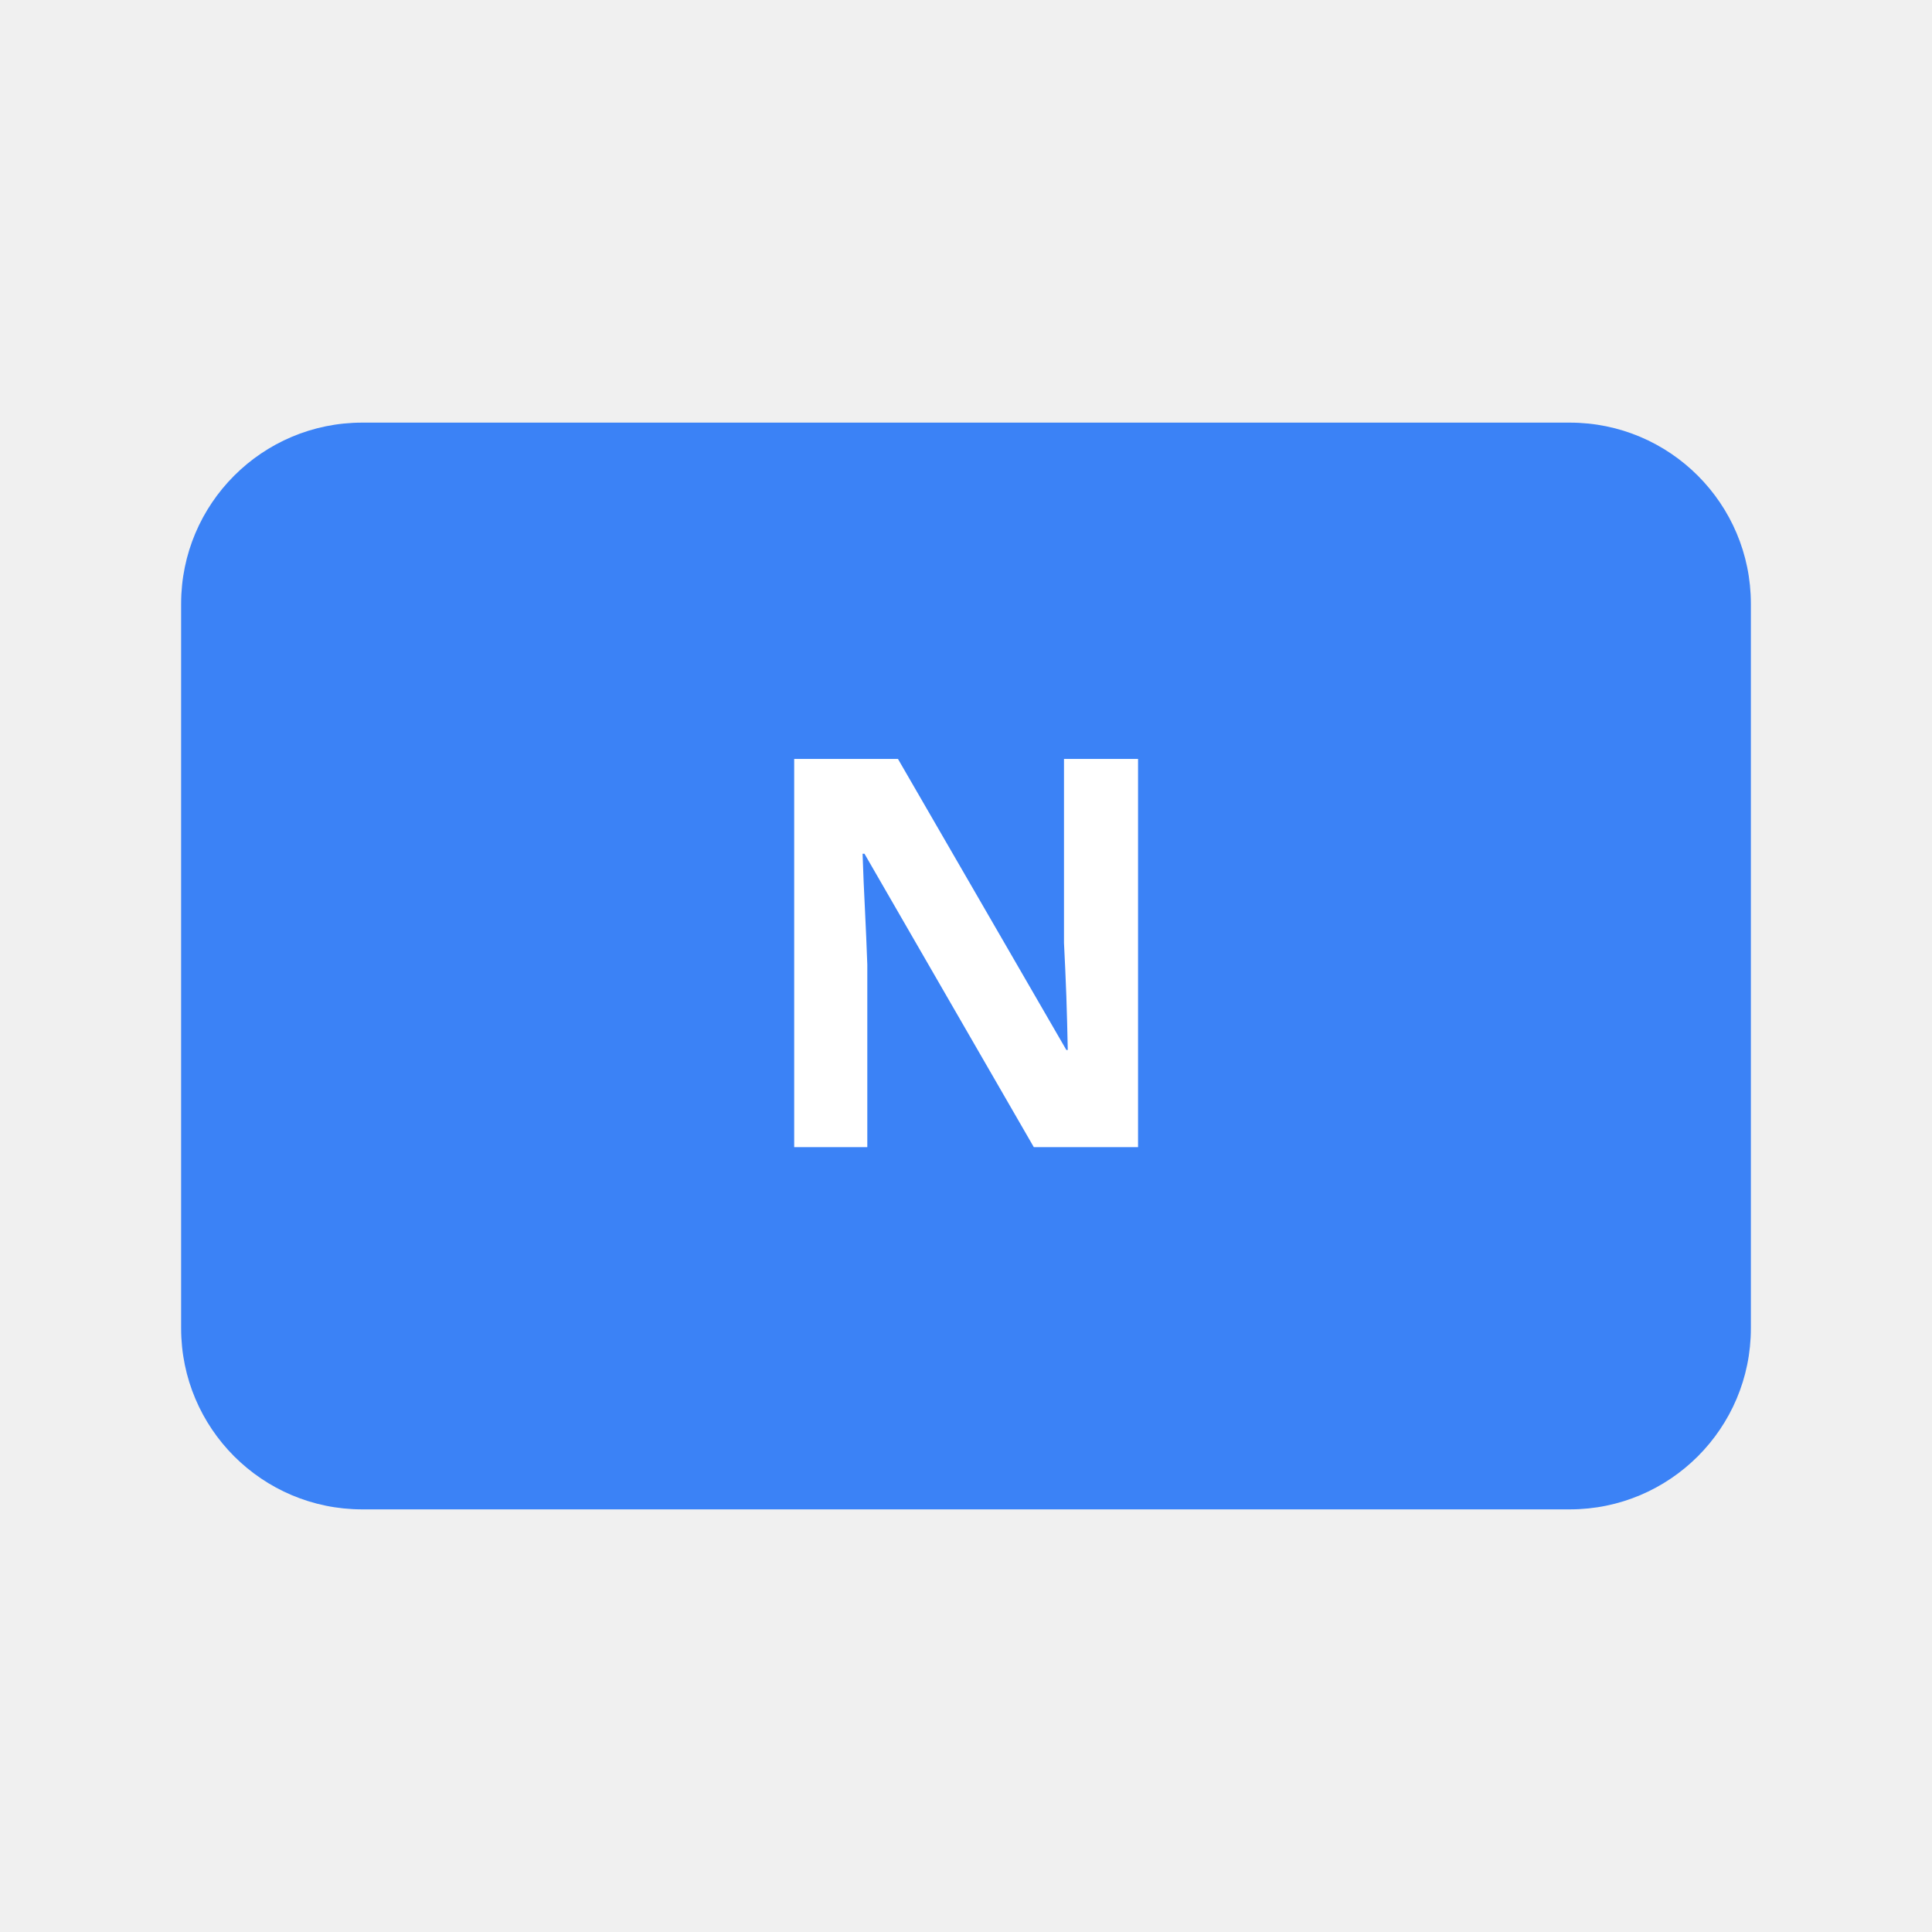
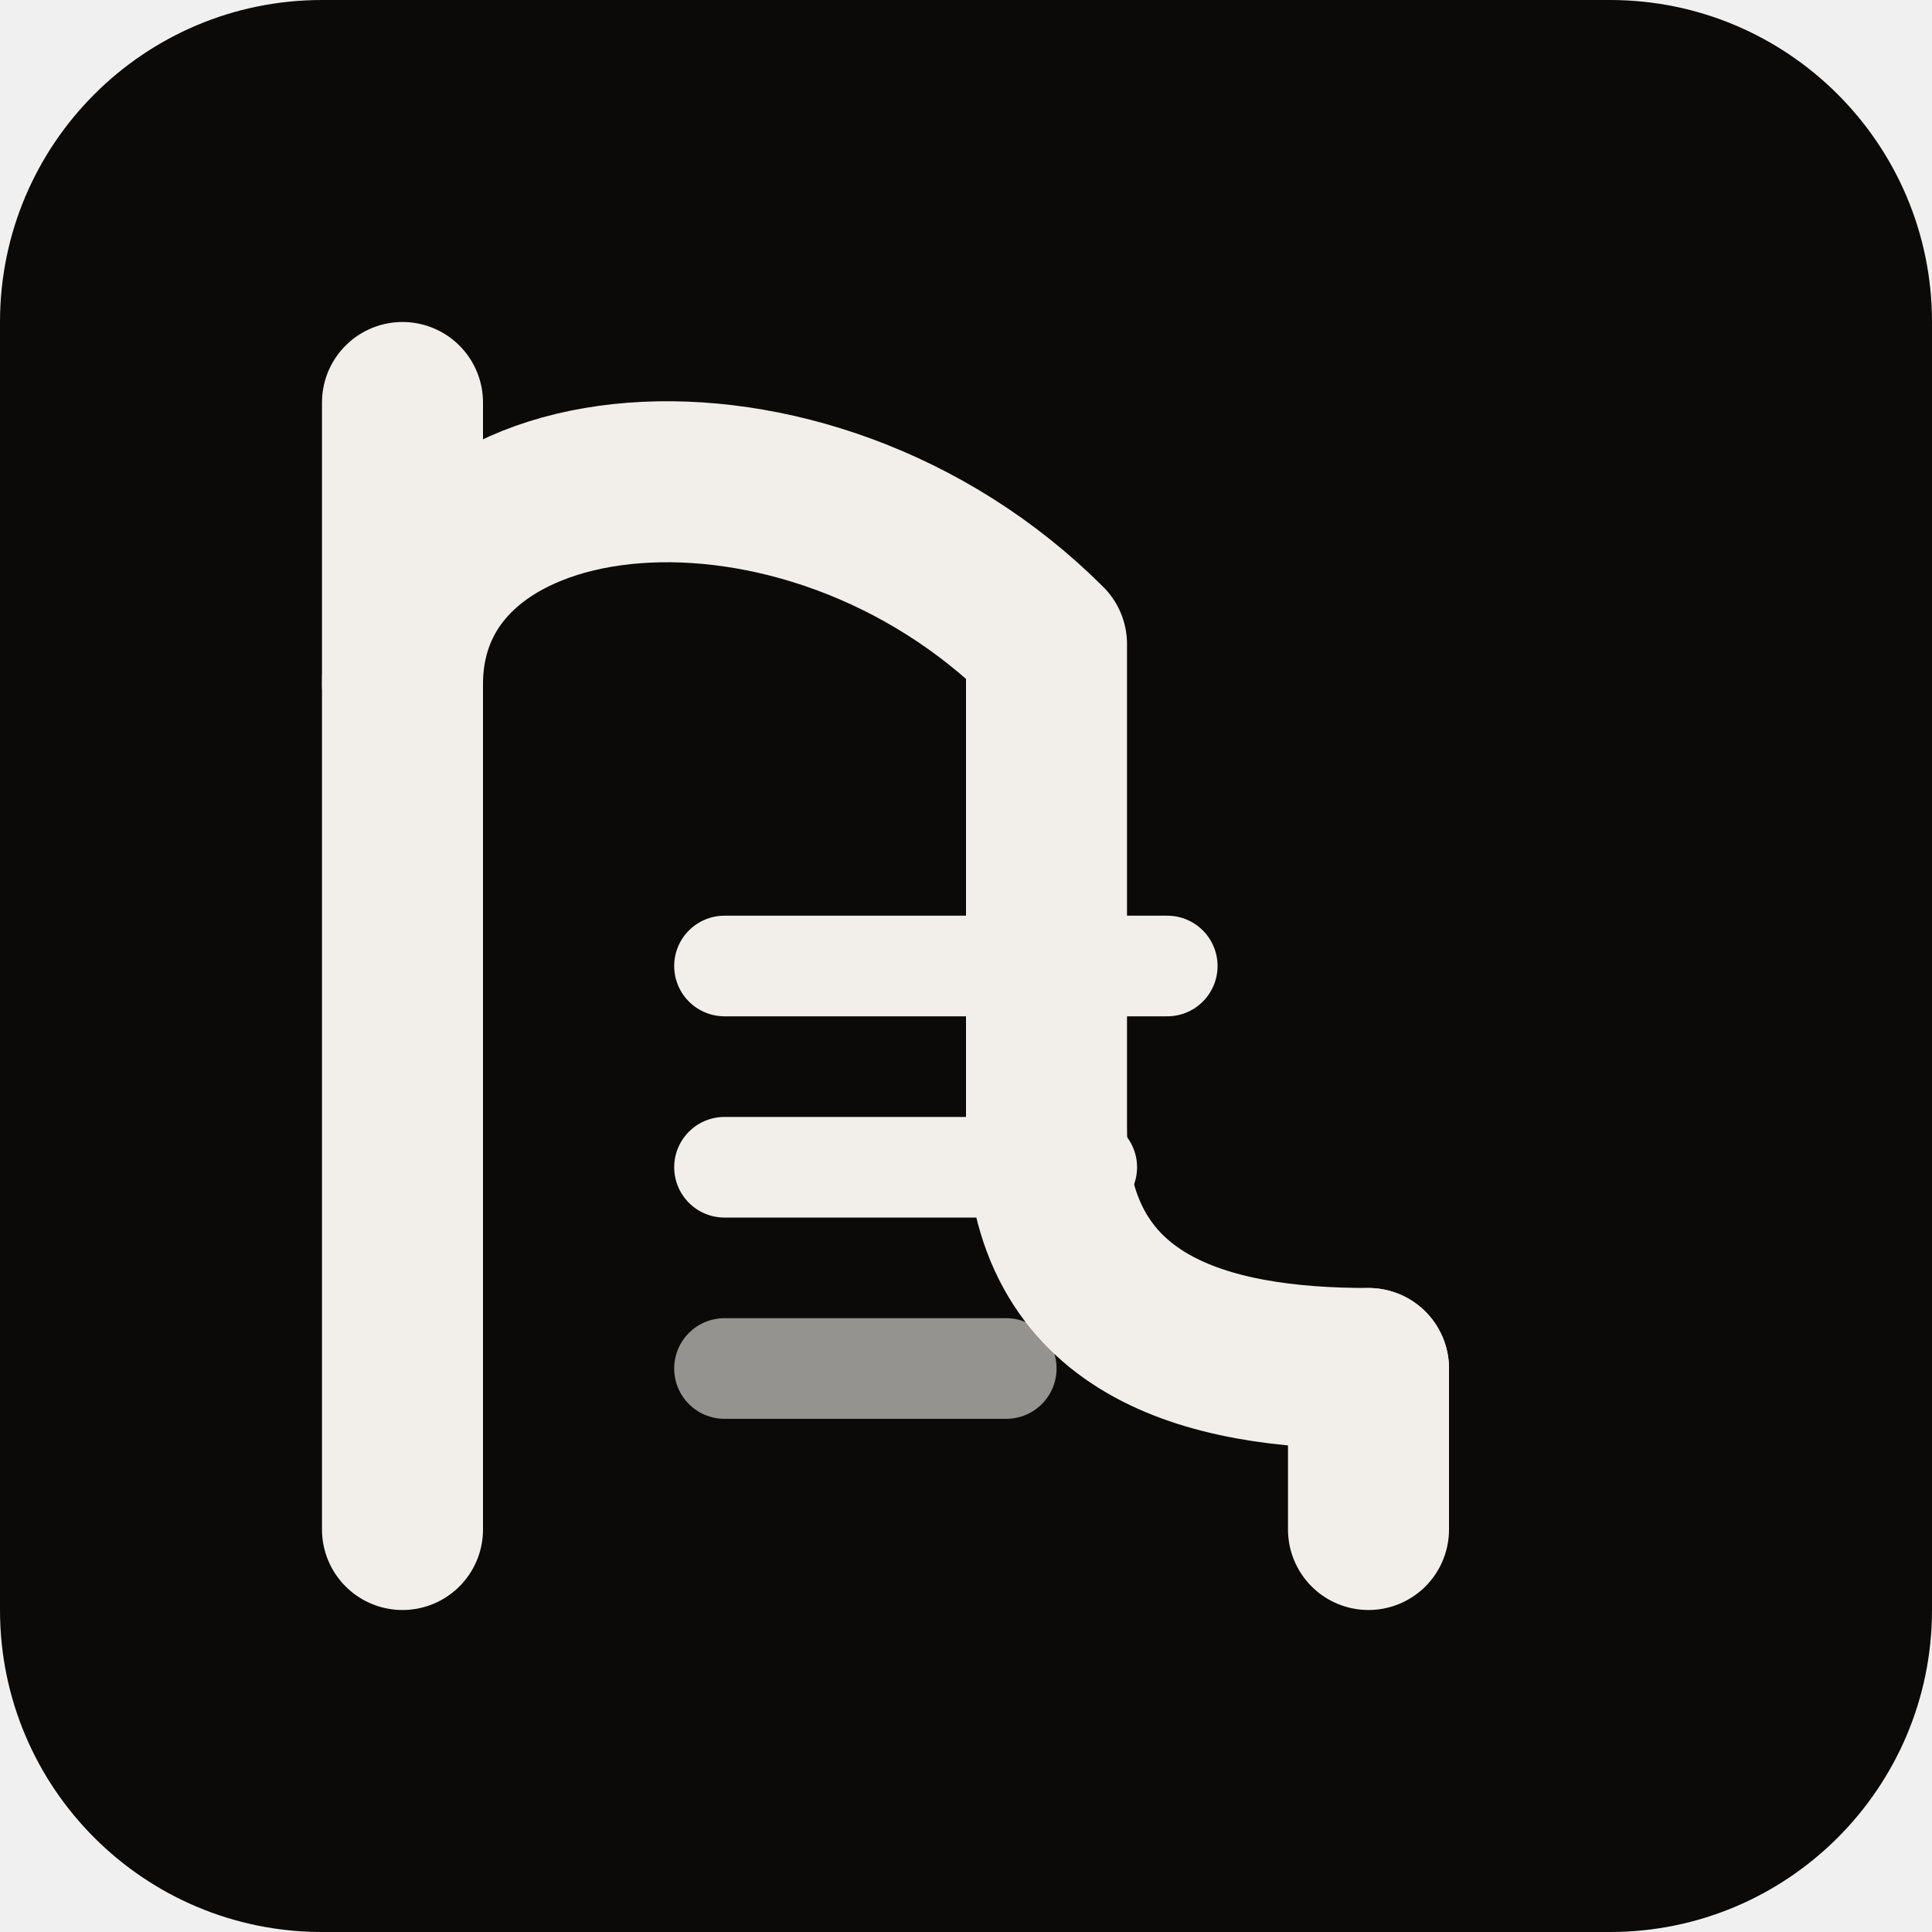
- <svg xmlns="http://www.w3.org/2000/svg" viewBox="0 0 64 64" width="64" height="64">
-   <rect x="6" y="14" width="52" height="36" rx="6" fill="#3B82F6" />
-   <text x="32" y="38" font-size="18" text-anchor="middle" font-family="ui-monospace" fill="white" font-weight="700">N</text>
+ <svg xmlns="http://www.w3.org/2000/svg" viewBox="0 0 48 48" fill="none">
+   <rect width="48" height="48" rx="8" fill="#0B0A09" />
+   <g stroke="#F2EFEA" stroke-linecap="round" stroke-linejoin="round" stroke-width="4">
+     <path d="M10 10 L10 38" />
+     <path d="M10 17 C10 11 20 10 26 16 L26 28 C26 33 30 34 34 34" />
+     <path d="M34 34 L34 38" />
+     <line x1="18" y1="24" x2="29" y2="24" stroke-width="2.5" />
+     <line x1="18" y1="29" x2="27" y2="29" stroke-width="2.5" />
+     <line x1="18" y1="34" x2="25" y2="34" stroke-width="2.5" opacity="0.6" />
+   </g>
</svg>
